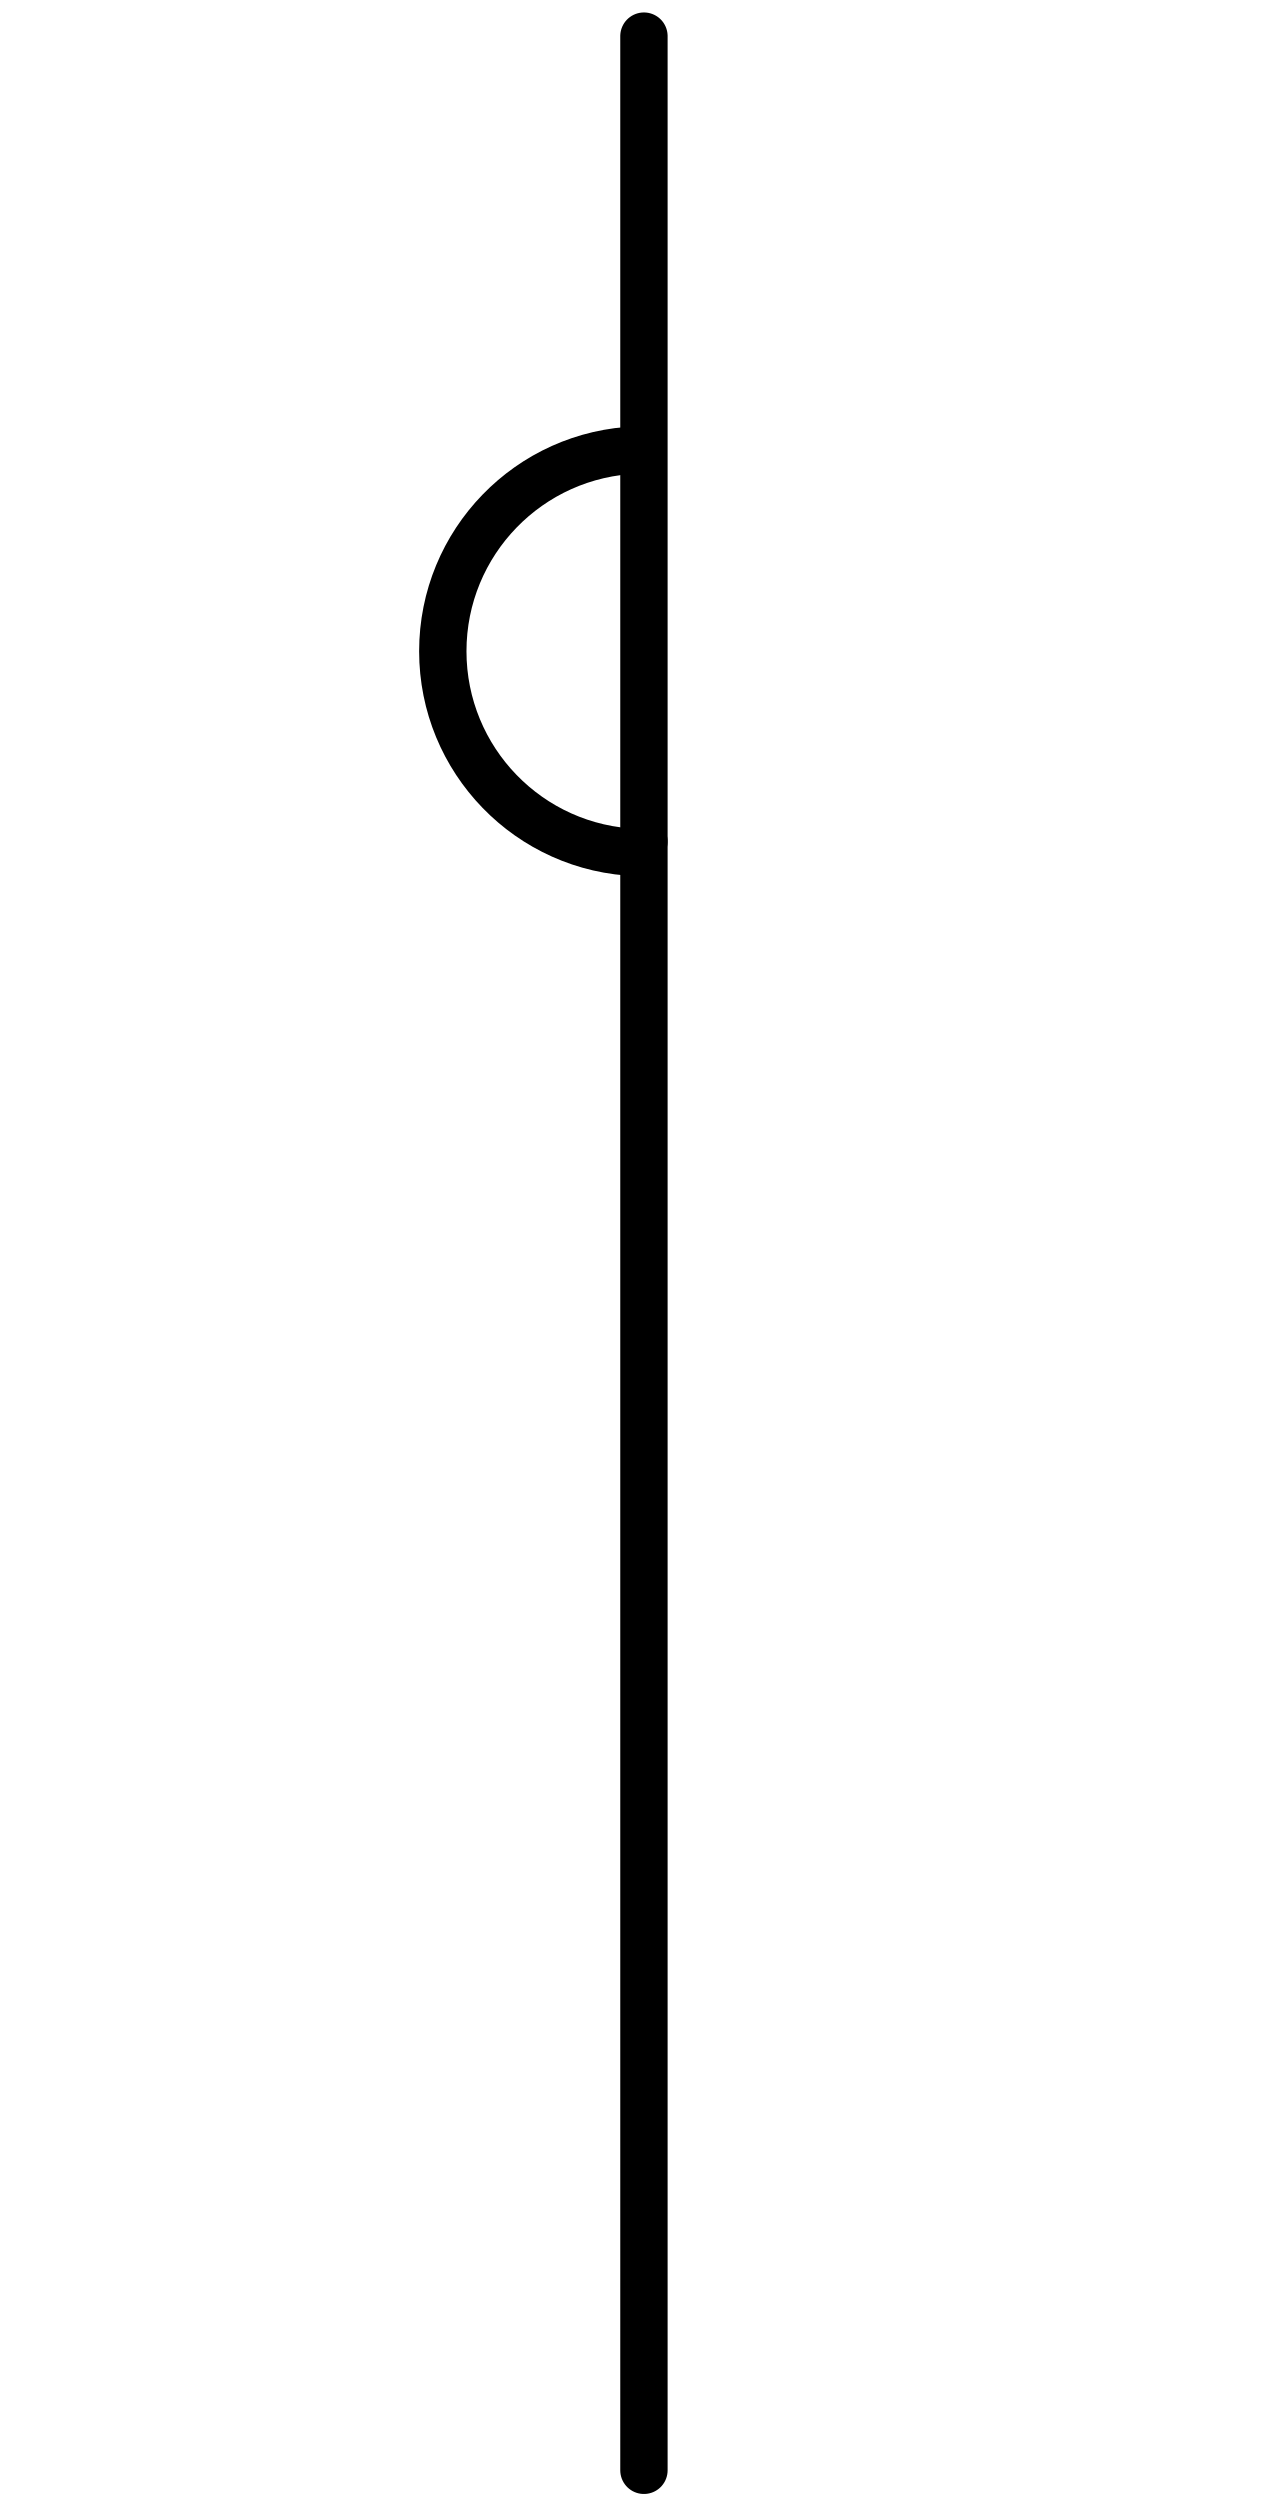
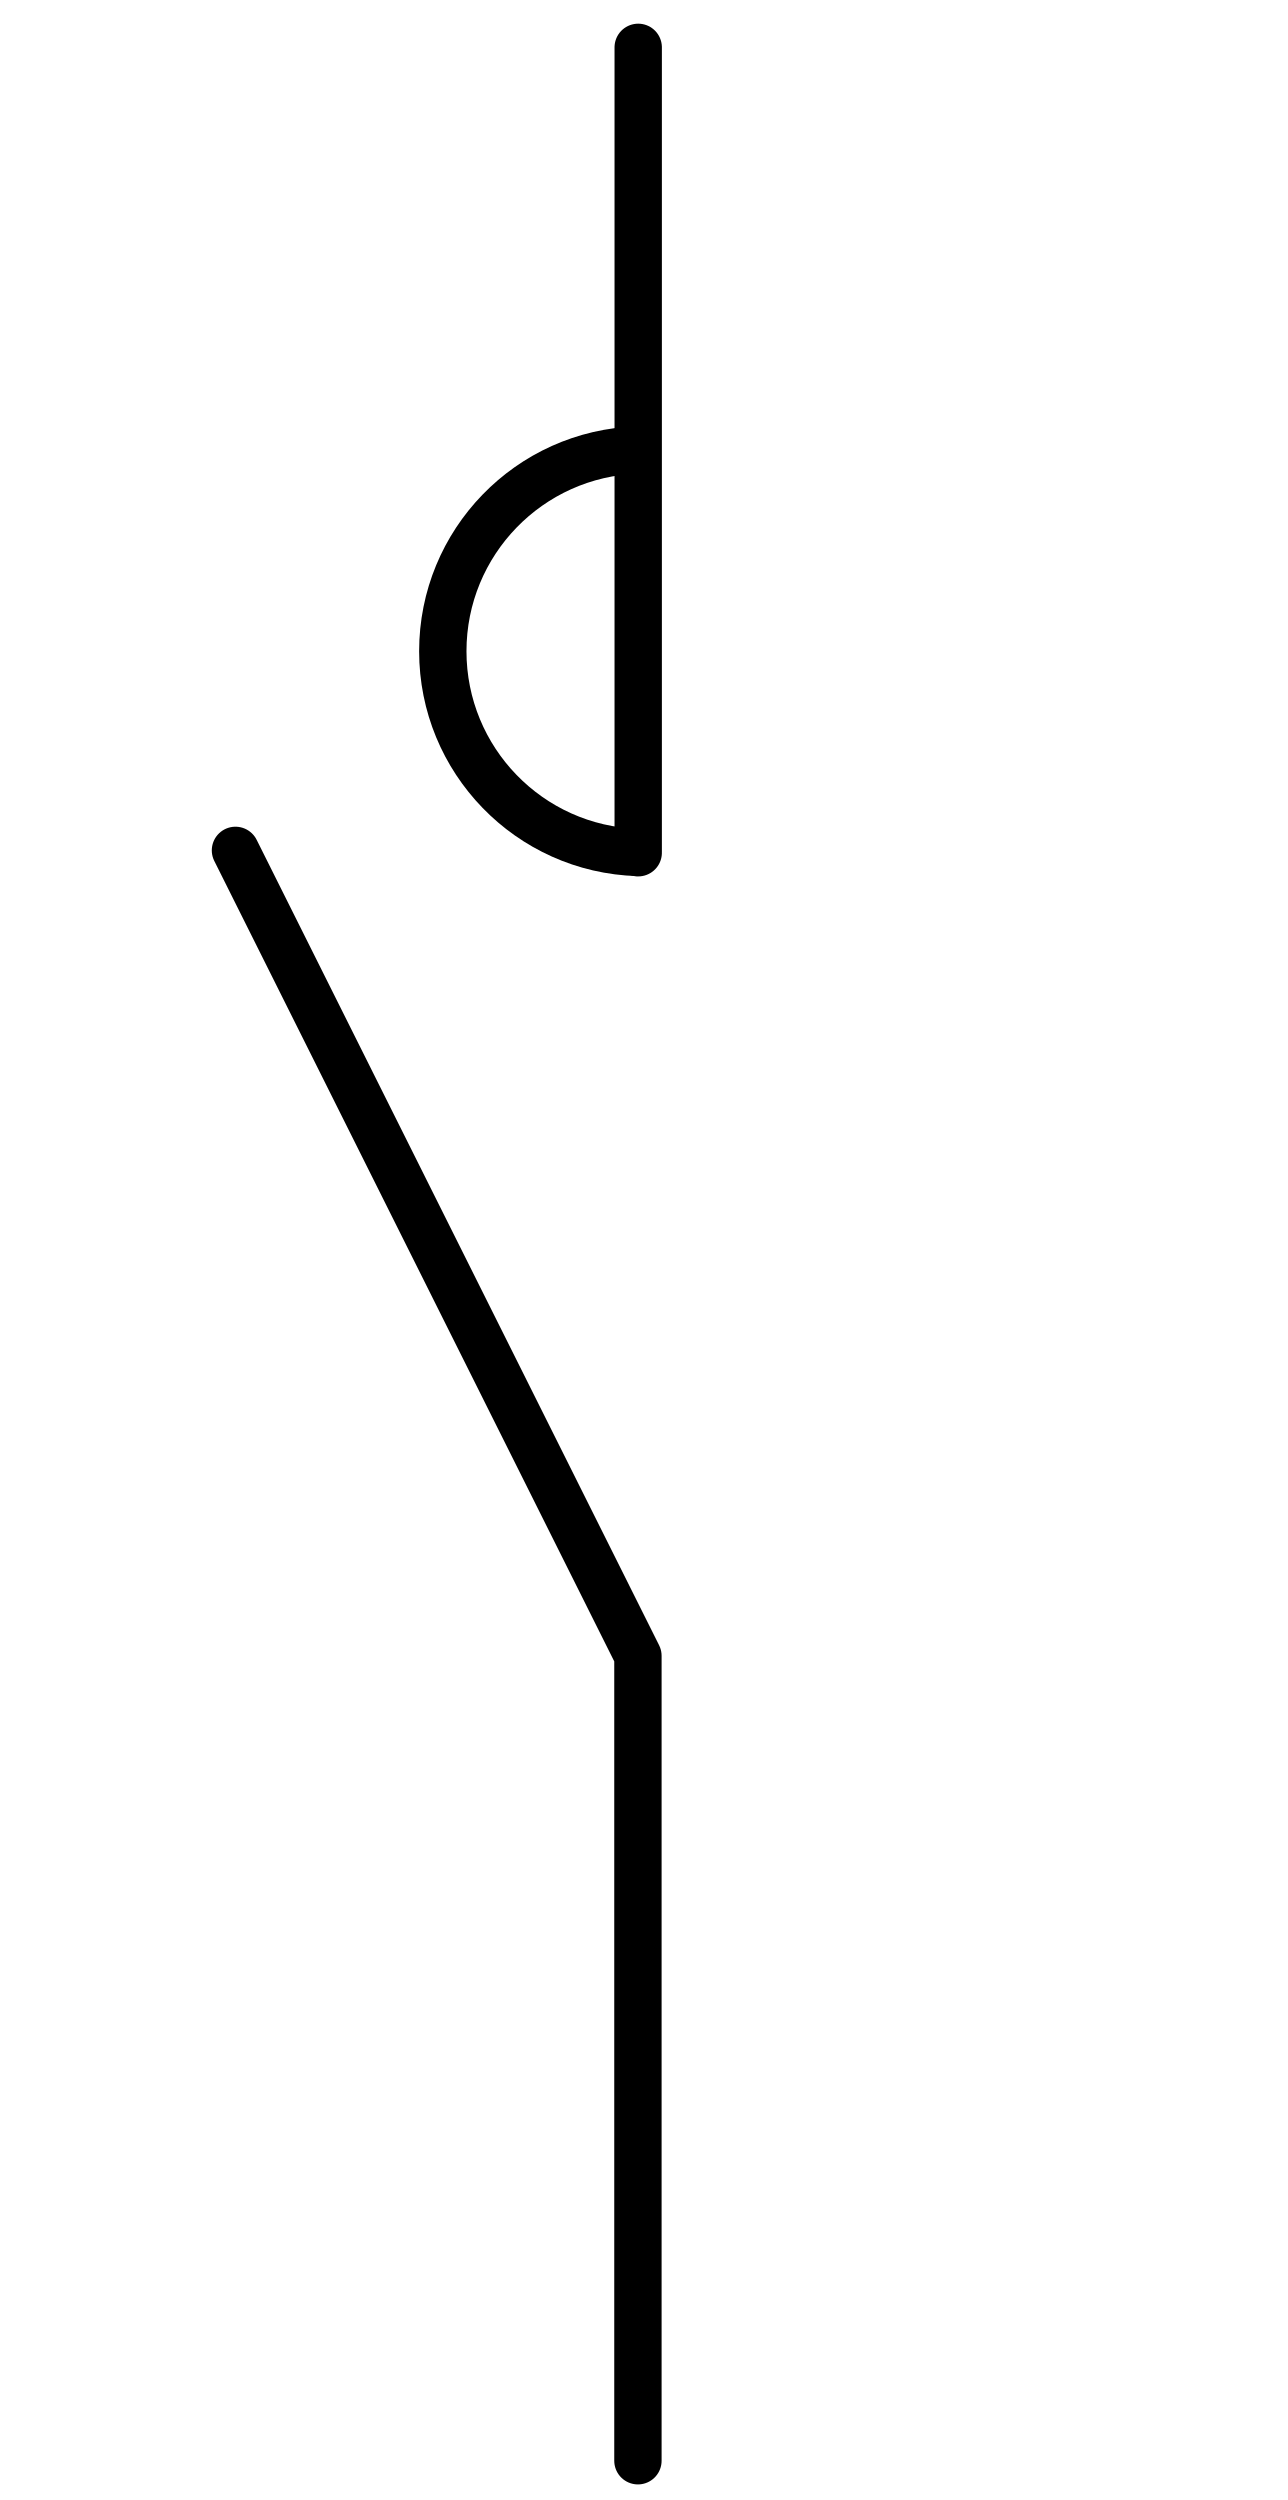
<svg xmlns="http://www.w3.org/2000/svg" width="51pt" height="99pt" viewBox="0 0 51 99" version="1.1">
  <g id="surface1">
    <path style=" stroke:none;fill-rule:evenodd;fill:rgb(100%,100%,100%);fill-opacity:1;" d="M 1.352 1.781 L 1.379 1.781 L 1.379 1.84 L 1.352 1.84 Z " />
    <path style=" stroke:none;fill-rule:evenodd;fill:rgb(100%,100%,100%);fill-opacity:1;" d="M 49.156 97.391 L 49.184 97.391 L 49.184 97.449 L 49.156 97.449 Z " />
-     <path style="fill:none;stroke-width:1;stroke-linecap:round;stroke-linejoin:round;stroke:rgb(0%,0%,0%);stroke-opacity:1;stroke-miterlimit:3;" d="M -0 52.97 L 17.01 52.97 " transform="matrix(0,1.875,-1.875,0,124.8187,1.430615)" />
+     <path style="fill:none;stroke-width:1;stroke-linecap:round;stroke-linejoin:round;stroke:rgb(0%,0%,0%);stroke-opacity:1;stroke-miterlimit:3;" d="M 0 52.97 L 17.01 52.97 " transform="matrix(0.000000000000000115,1.875,-1.875,0.000000000000000115,124.5917,1.875)" />
+     <path style="fill:none;stroke-width:1;stroke-linecap:round;stroke-linejoin:round;stroke:rgb(0%,0%,0%);stroke-opacity:1;stroke-miterlimit:3;" d="M 0.001 18.96 L 8.501 35.971 L 8.501 52.971 " transform="matrix(1.875,0,0,1.875,9.322476,-1.875)" />
    <path style="fill:none;stroke-width:1;stroke-linecap:butt;stroke-linejoin:miter;stroke:rgb(0%,0%,0%);stroke-opacity:1;stroke-miterlimit:3;" d="M 4.249 44.469 C 1.953 44.54 0.128 46.421 0.128 48.719 C 0.128 51.017 1.953 52.901 4.249 52.969 " transform="matrix(1.875,0,0,1.875,17.29492,-65.55955)" />
-     <path style="fill:none;stroke-width:1.25;stroke-linecap:round;stroke-linejoin:round;stroke:rgb(0%,0%,0%);stroke-opacity:1;stroke-miterlimit:3;" d="M 17 22.216 L 17 65.216 " transform="matrix(1.5,0,0,1.5,0.000000859214,0)" />
  </g>
  <animate id="animate12" repeatCount="indefinite" fill="freeze" begin="0s" dur="1000ms" calcMode="discrete" values="1;0" attributeName="opacity" />
</svg>
